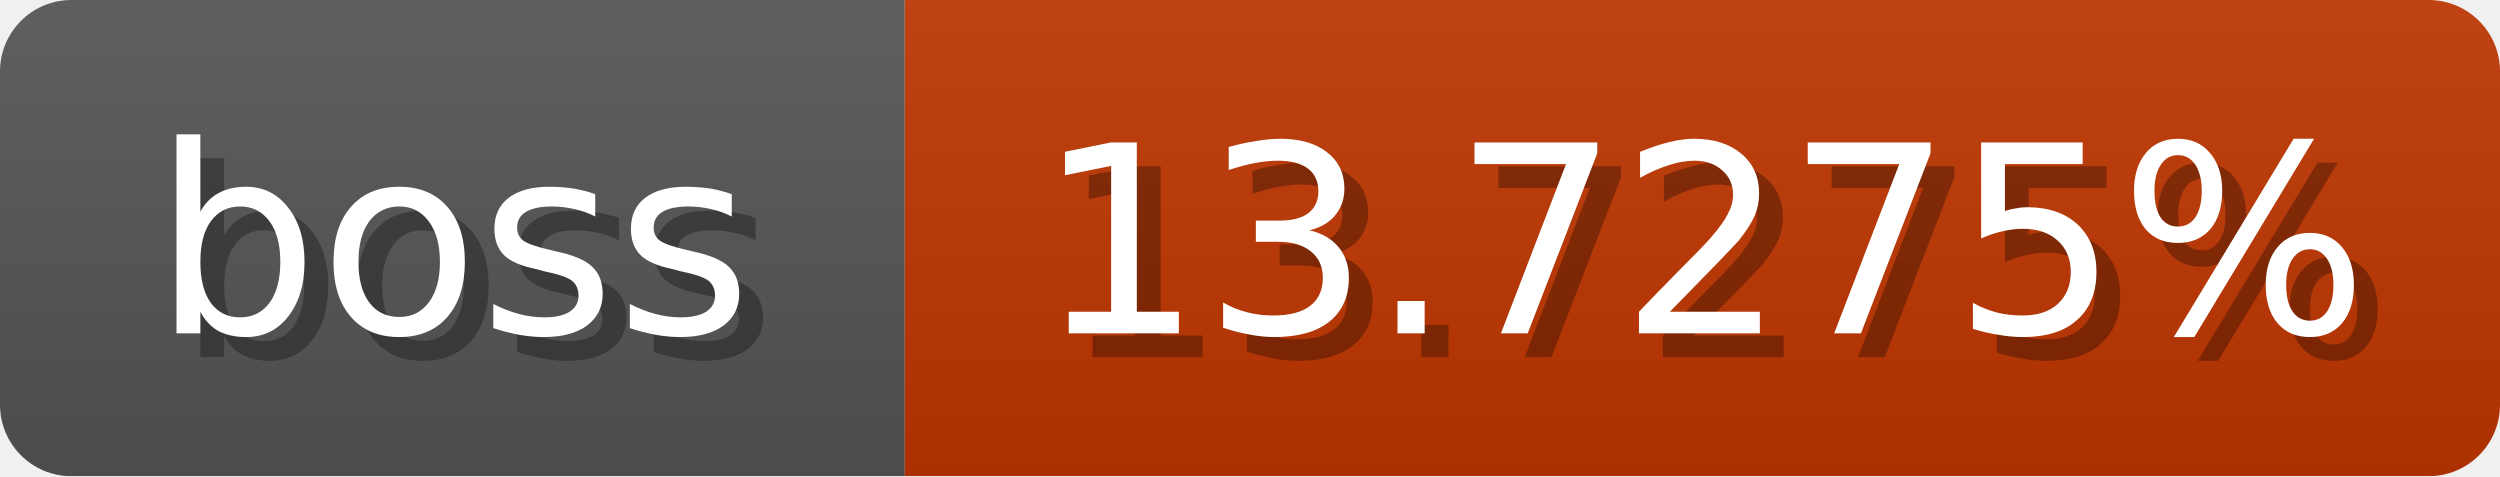
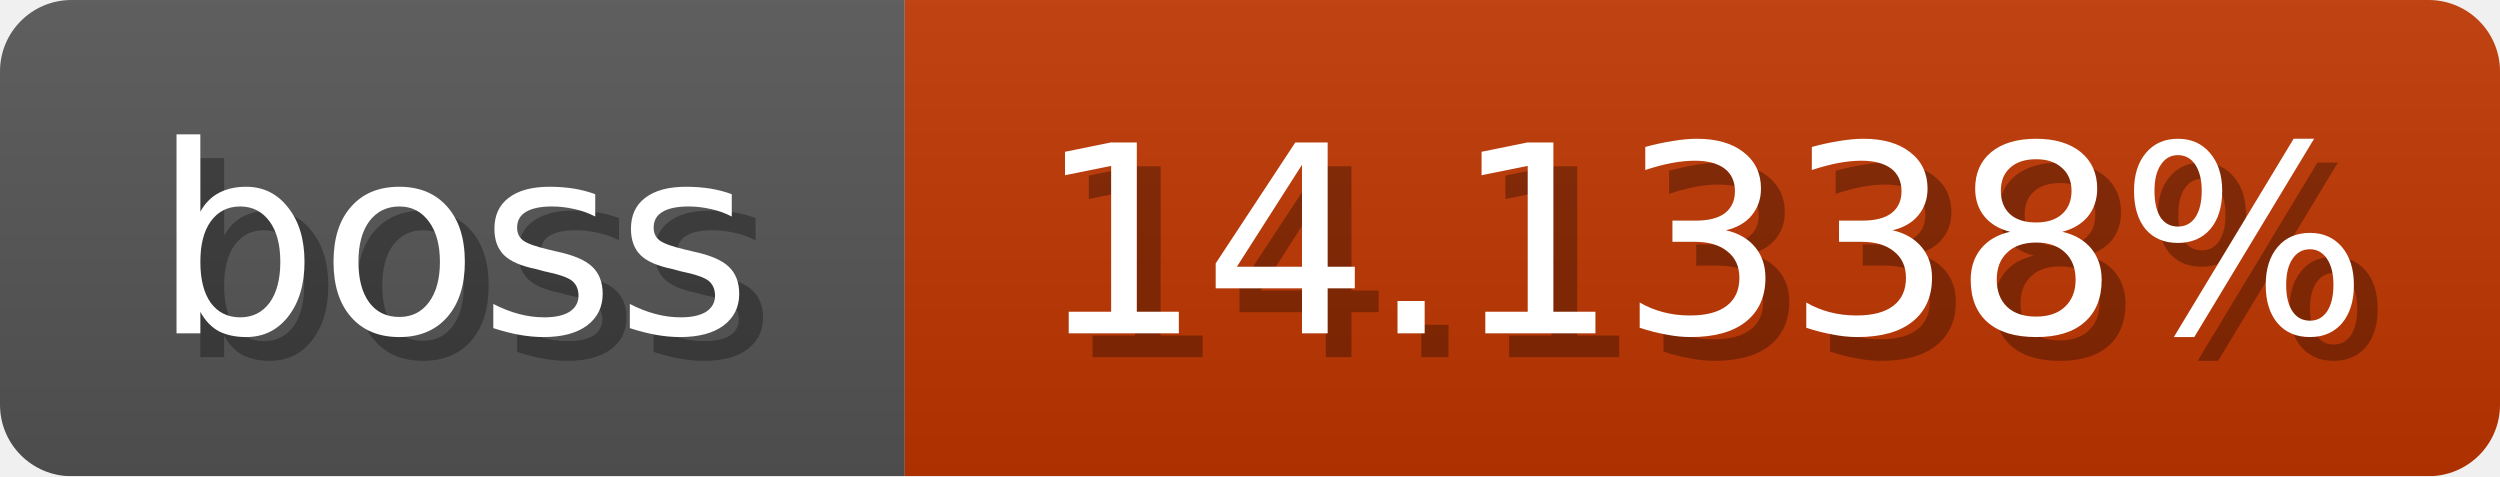
<svg xmlns="http://www.w3.org/2000/svg" width="105" height="20">
  <linearGradient id="b" x2="0" y2="100%">
    <stop offset="0" stop-color="#bbb" stop-opacity=".1" />
    <stop offset="1" stop-opacity=".1" />
  </linearGradient>
  <mask id="anybadge_1">
    <rect width="105" height="20" rx="3" fill="#fff" />
  </mask>
  <g mask="url(#anybadge_1)">
    <path fill="#555" d="M0 0h38v20H0z" />
-     <path fill="#c03500" d="M38 0h67v20H38z" />
+     <path fill="#c03600" d="M38 0h67v20H38z" />
    <path fill="url(#b)" d="M0 0h105v20H0z" />
  </g>
  <g fill="#fff" text-anchor="middle" font-family="DejaVu Sans,Verdana,Geneva,sans-serif" font-size="11">
    <text x="20.0" y="15" fill="#010101" fill-opacity=".3">boss</text>
    <text x="19.0" y="14">boss</text>
  </g>
  <g fill="#fff" text-anchor="middle" font-family="DejaVu Sans,Verdana,Geneva,sans-serif" font-size="11">
-     <text x="72.5" y="15" fill="#010101" fill-opacity=".3">13.7275%</text>
-     <text x="71.5" y="14">13.7275%</text>
+     <text x="72.5" y="15" fill="#010101" fill-opacity=".3">14.1338%</text>
+     <text x="71.5" y="14">14.1338%</text>
  </g>
</svg>
